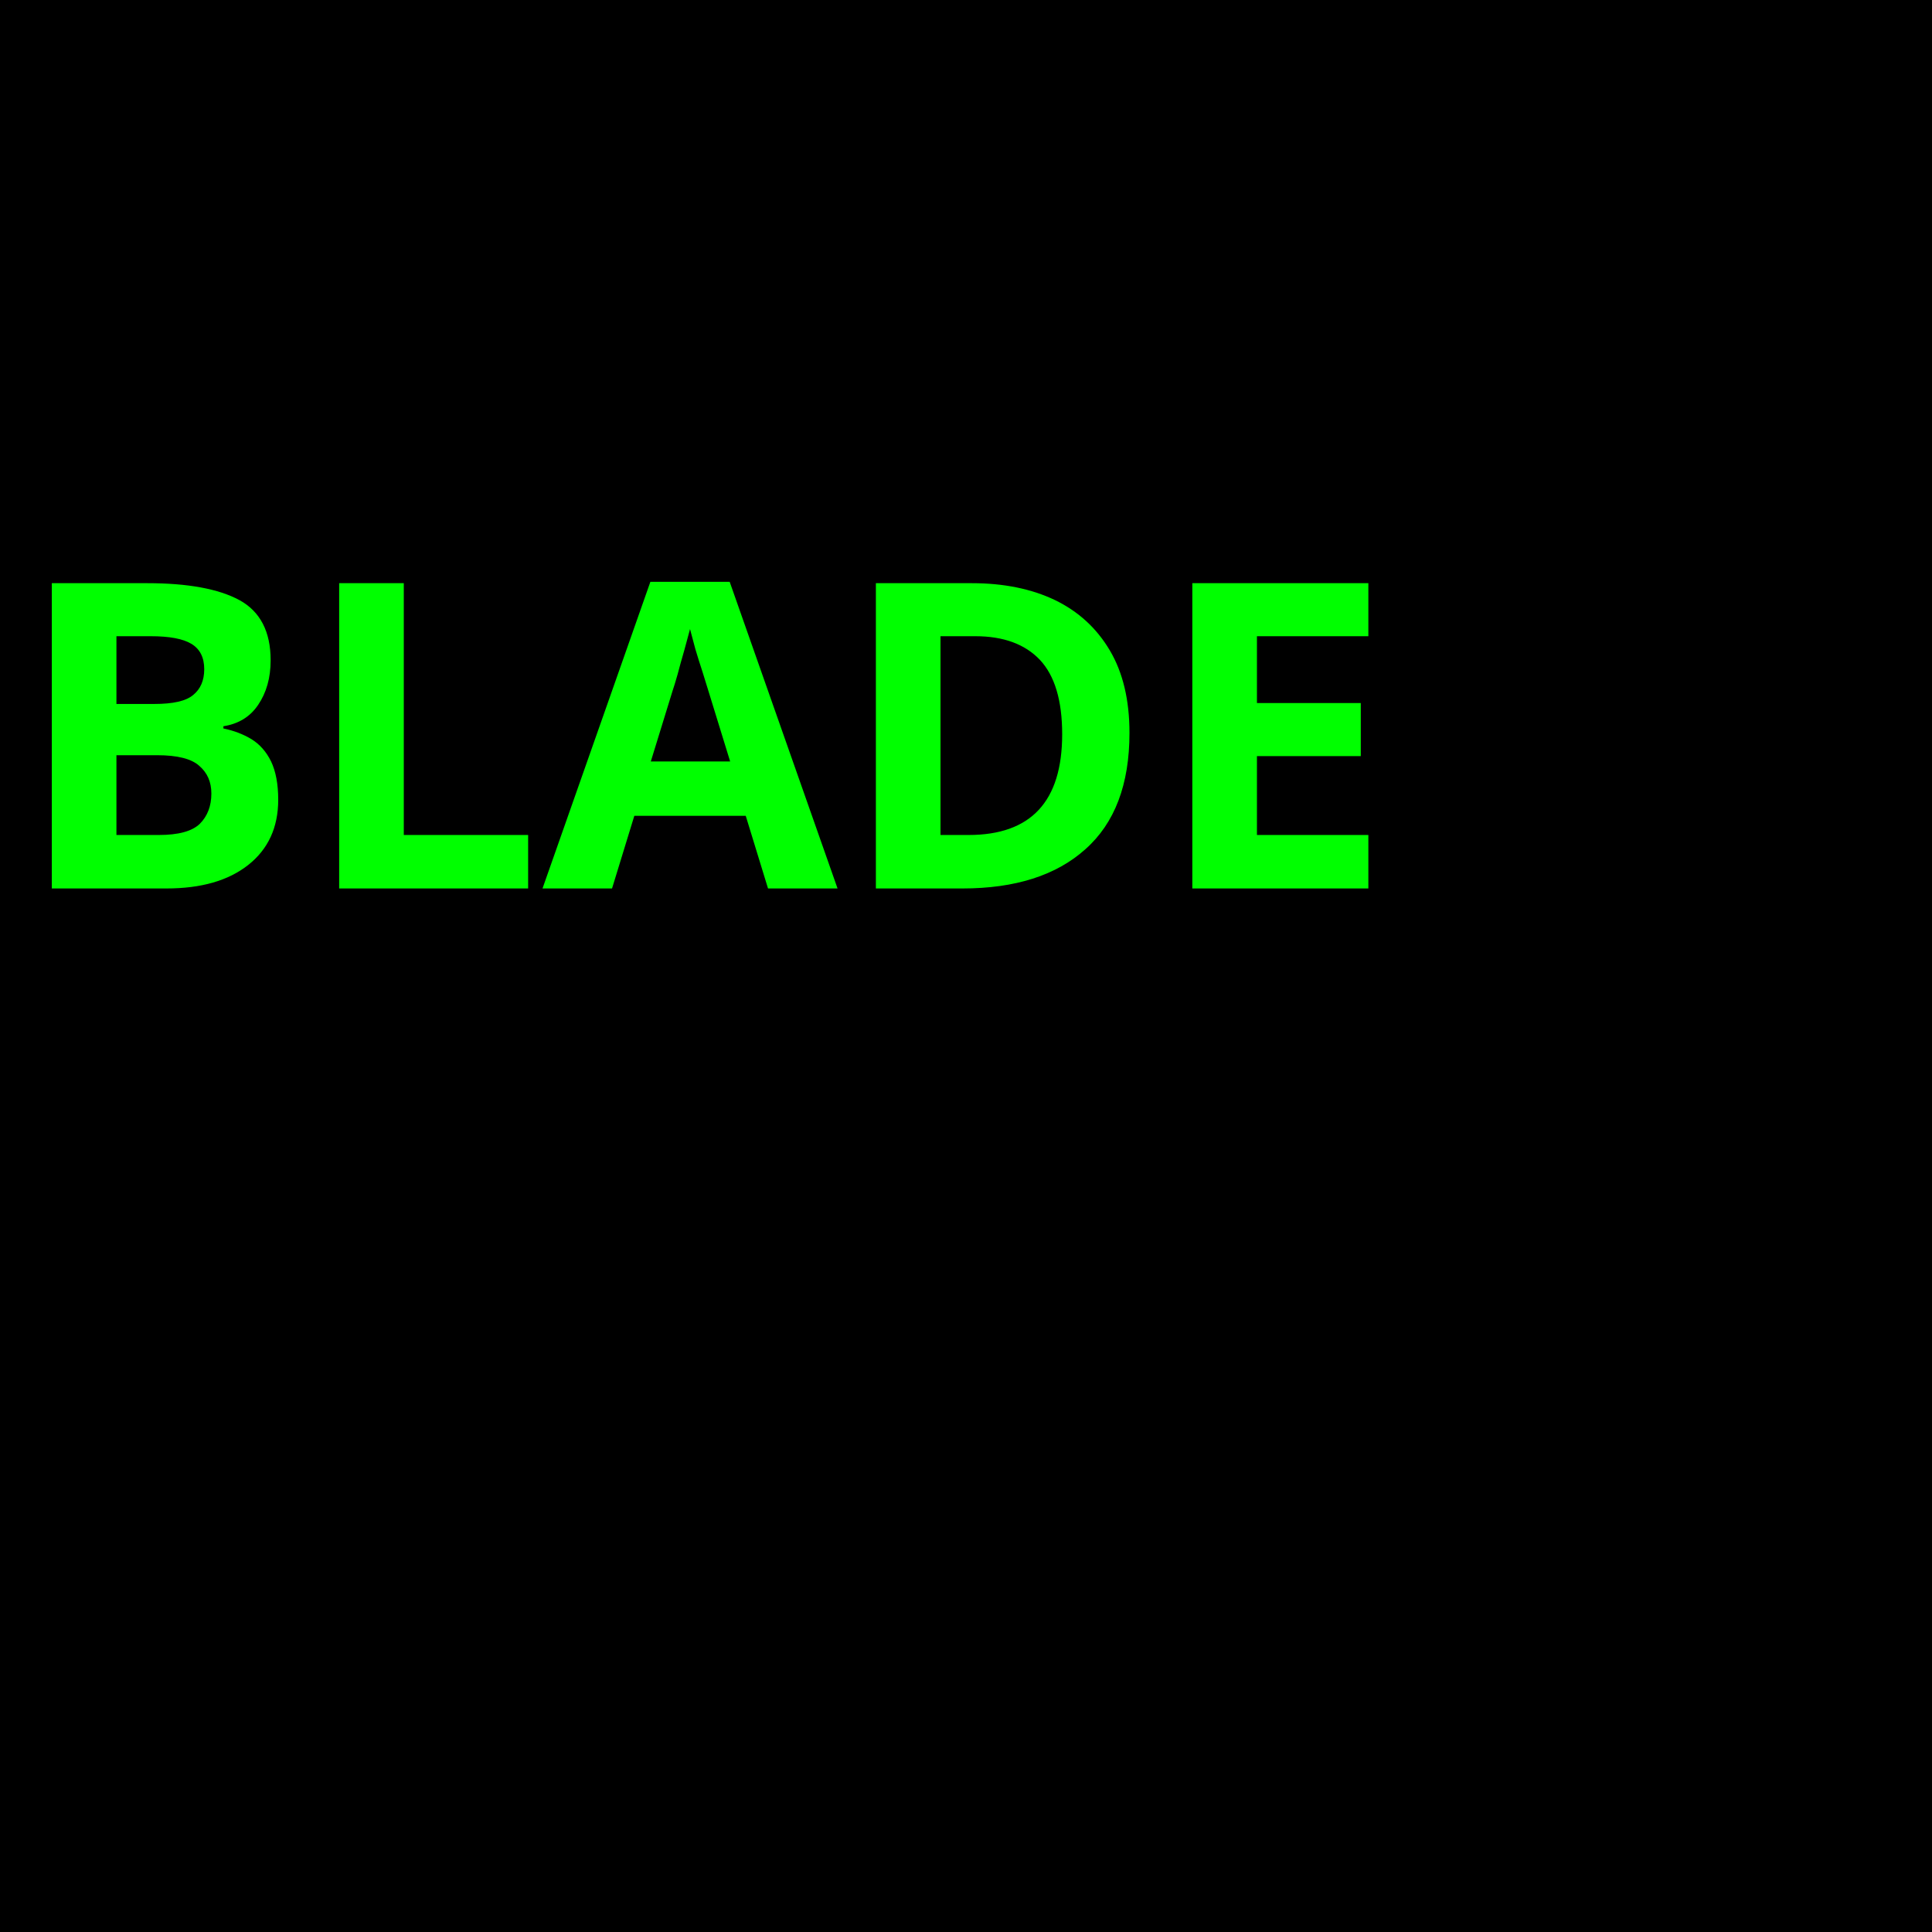
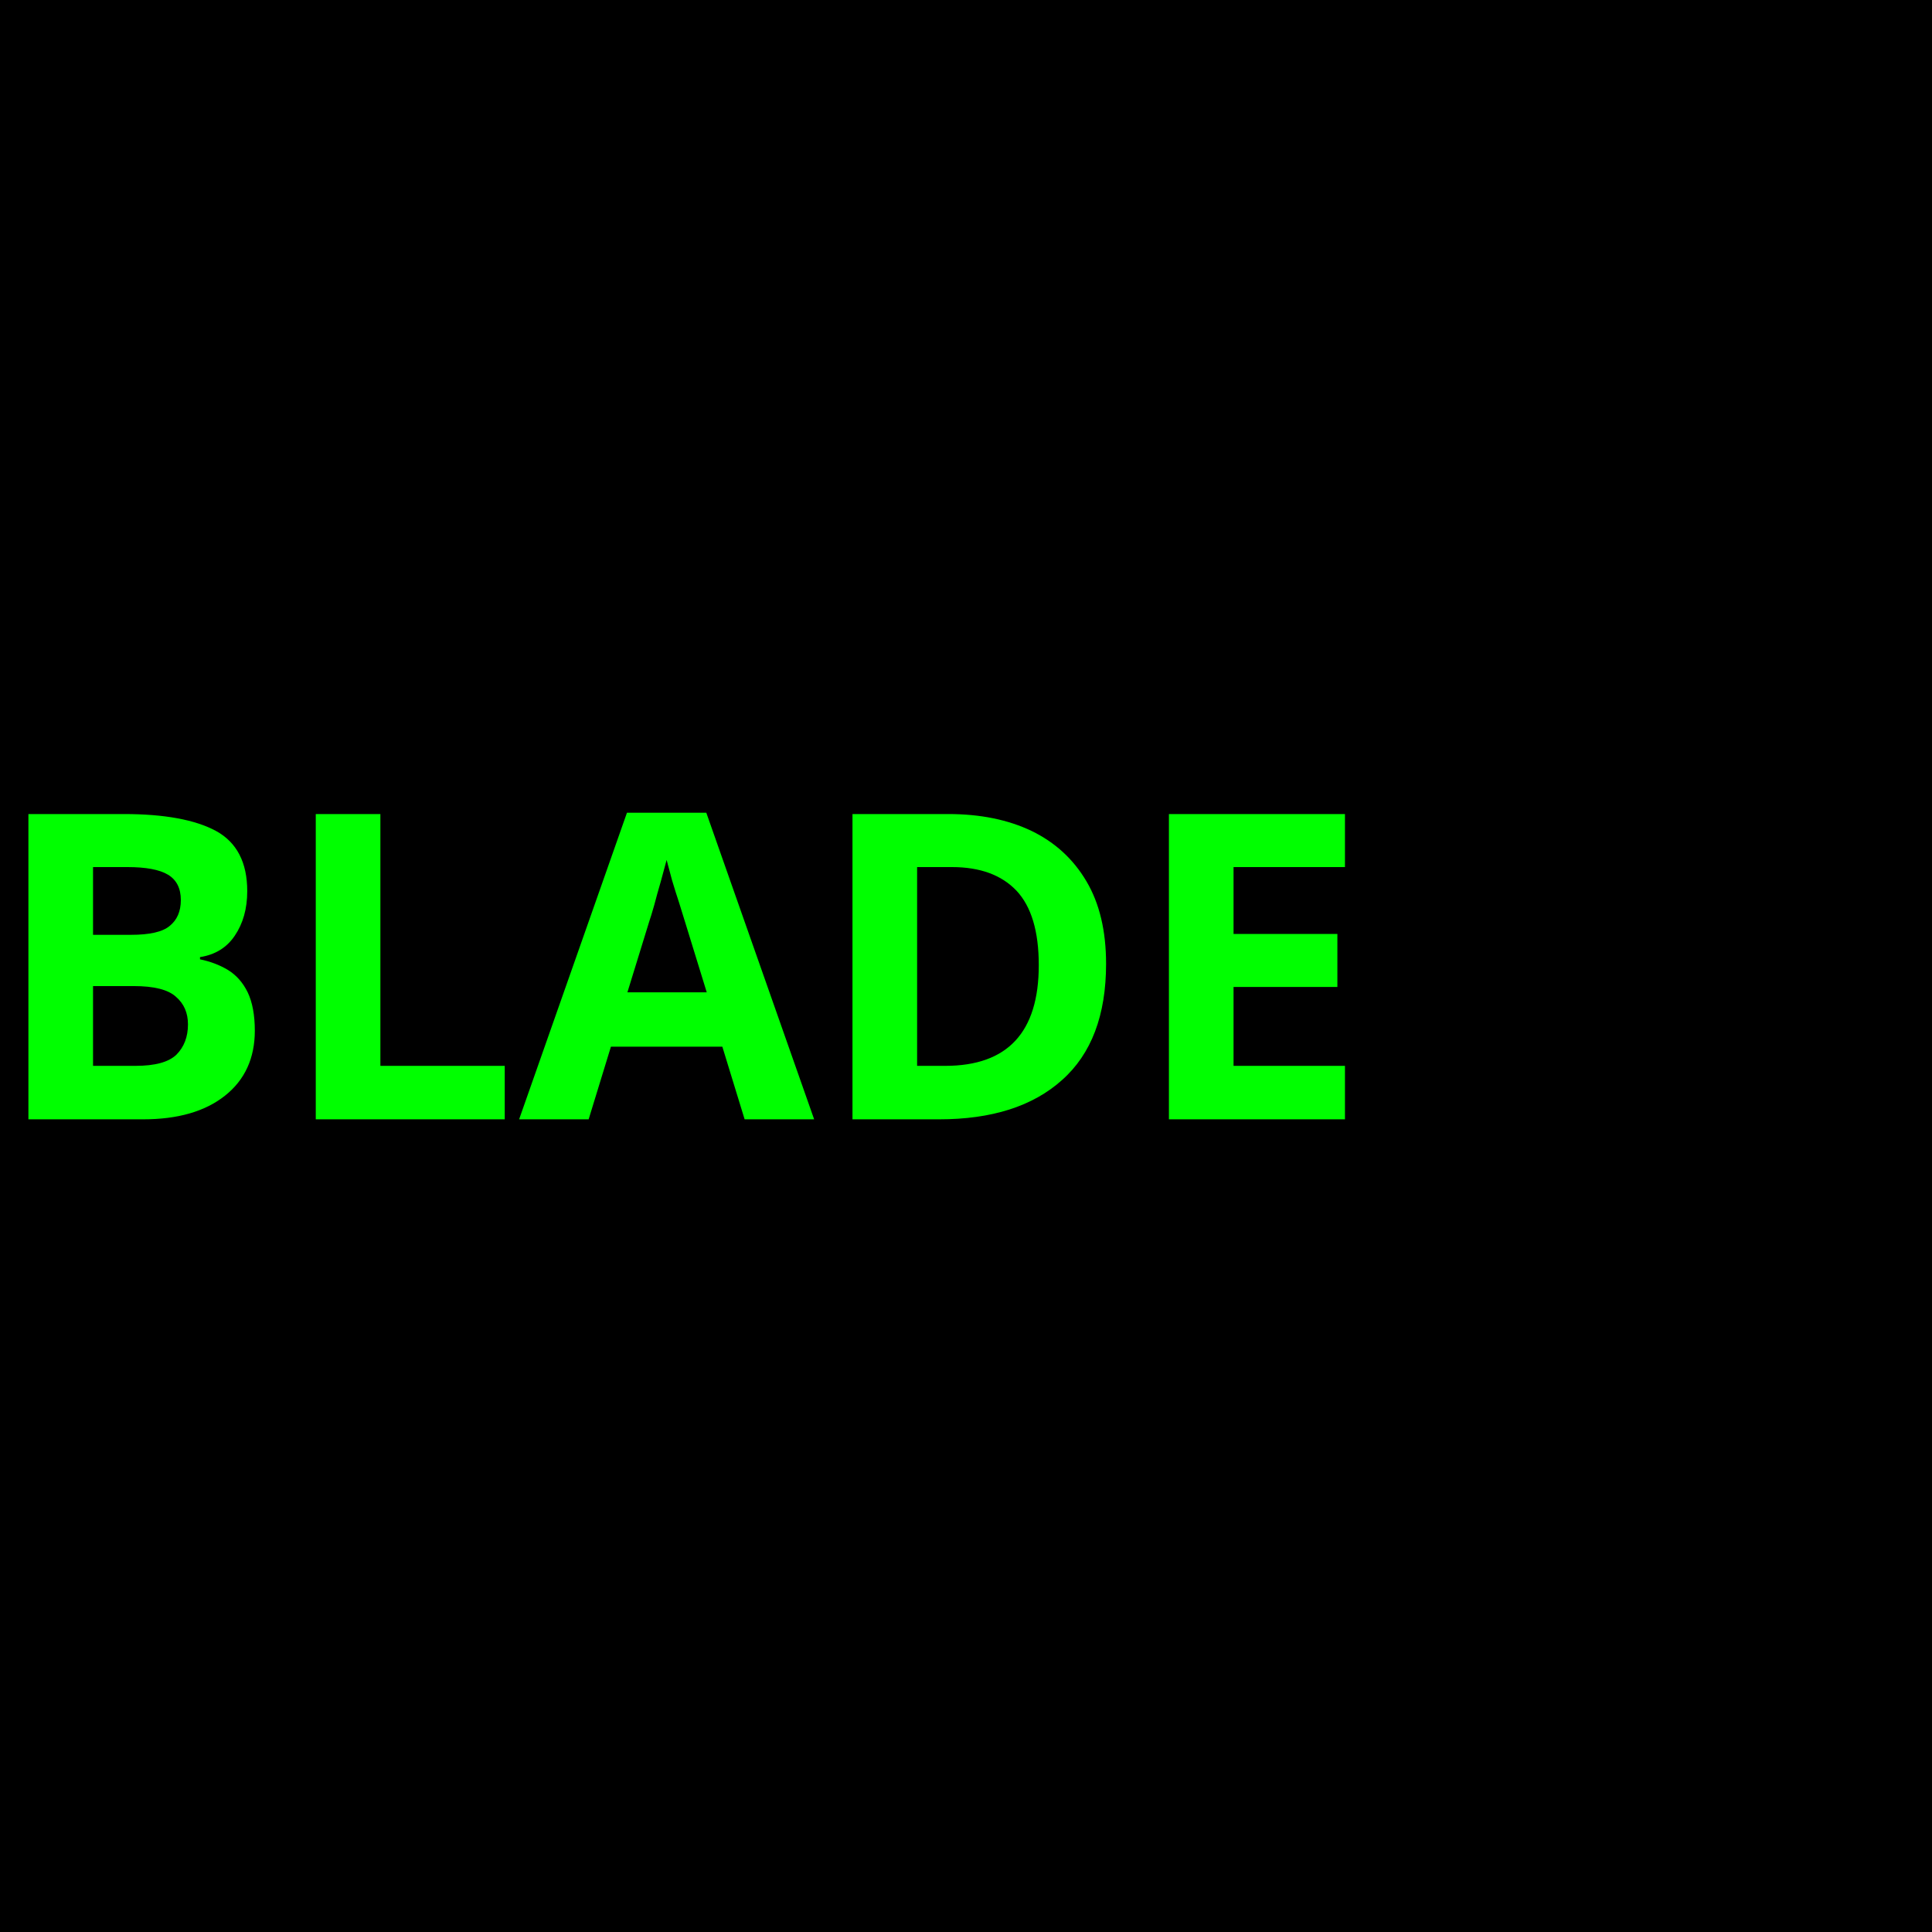
<svg xmlns="http://www.w3.org/2000/svg" width="256" height="256" viewBox="0 0 67.733 67.733" version="1.1" id="svg5">
  <defs id="defs2" />
  <g id="layer2">
    <rect style="fill:#000000;stroke:none;stroke-width:7.027" id="rect849" width="67.733" height="67.733" x="0" y="0" />
  </g>
  <g id="layer1">
-     <text xml:space="preserve" style="font-weight:bold;font-size:14.992px;line-height:1.25;font-family:sans-serif;-inkscape-font-specification:'sans-serif Bold';text-align:center;text-anchor:middle;fill:#00ff00;fill-opacity:1;stroke-width:0.201" x="34.41" y="31.149" id="text8876">
-       <tspan style="text-align:center;text-anchor:middle;fill:#00ff00;fill-opacity:1;stroke-width:0.201" x="34.41" y="31.149" id="tspan16415">BLADE</tspan>
+     <text xml:space="preserve" style="font-weight:bold;font-size:14.992px;line-height:1.25;font-family:sans-serif;-inkscape-font-specification:'sans-serif Bold';text-align:center;text-anchor:middle;fill:#00ff00;fill-opacity:1;stroke-width:0.201" x="33.589" y="39.241" id="text8876">
+       <tspan style="text-align:center;text-anchor:middle;fill:#00ff00;fill-opacity:1;stroke-width:0.201" x="33.589" y="39.241" id="tspan16415">BLADE</tspan>
    </text>
  </g>
</svg>
